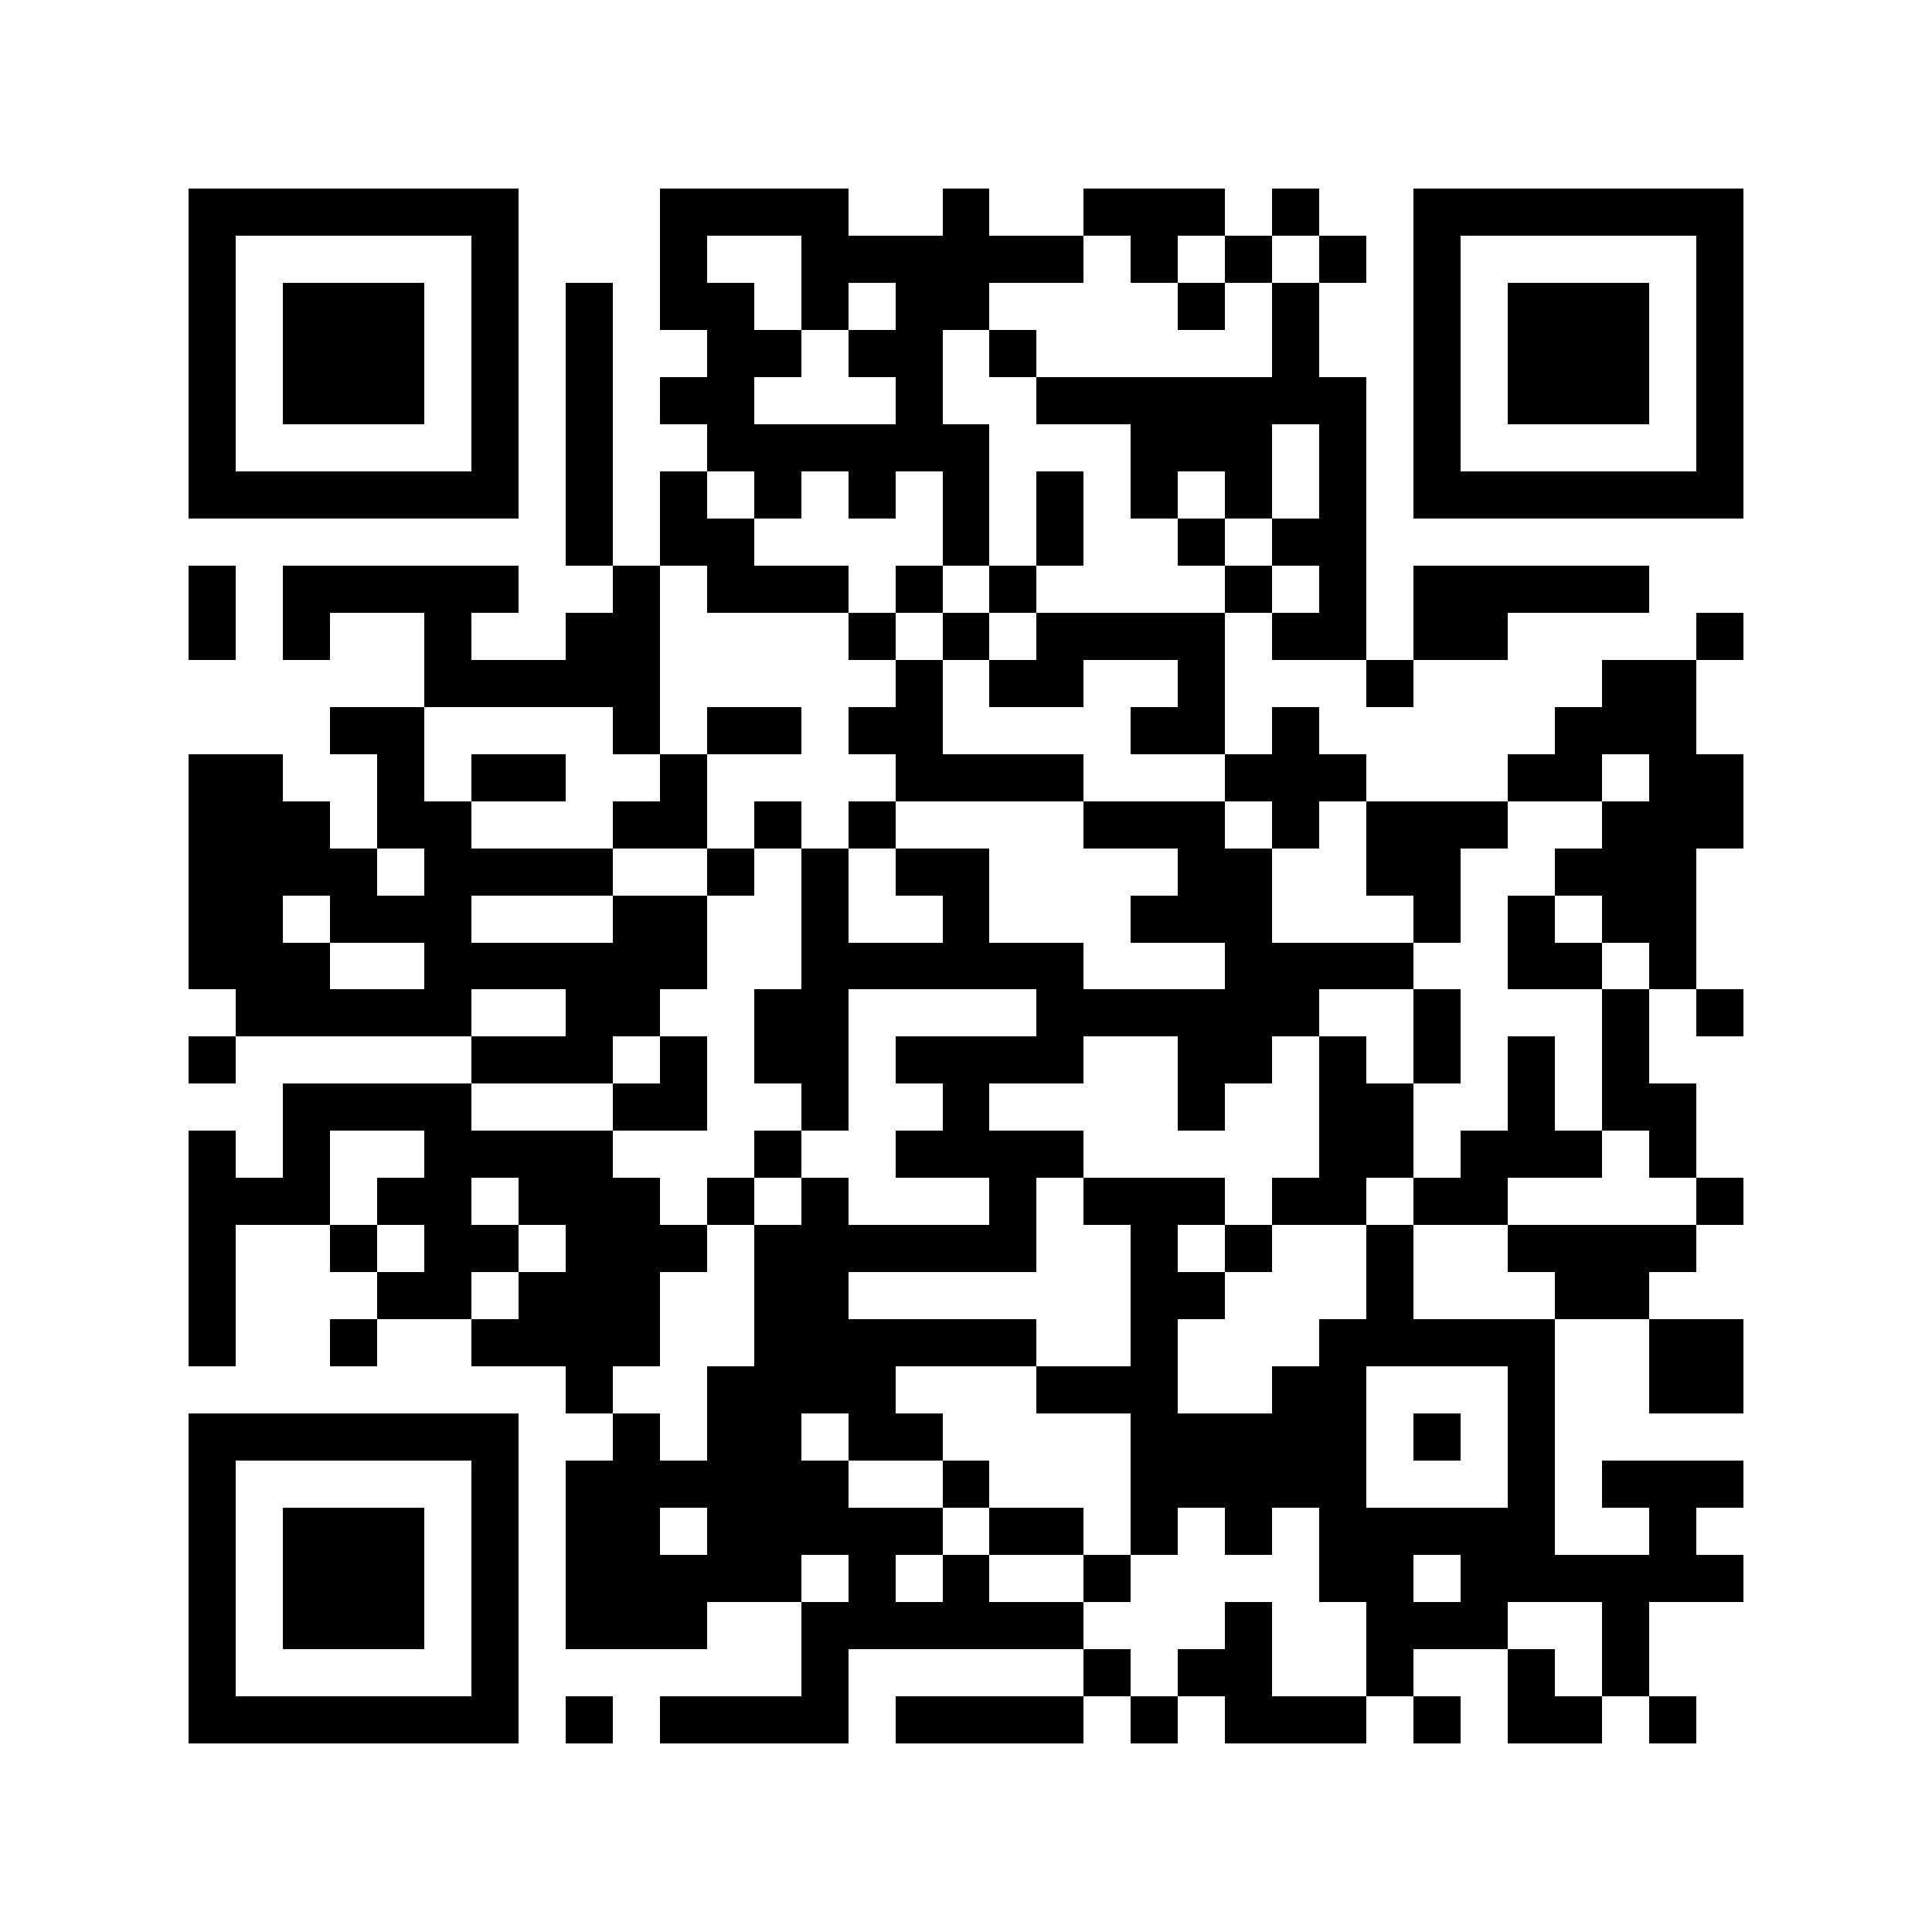
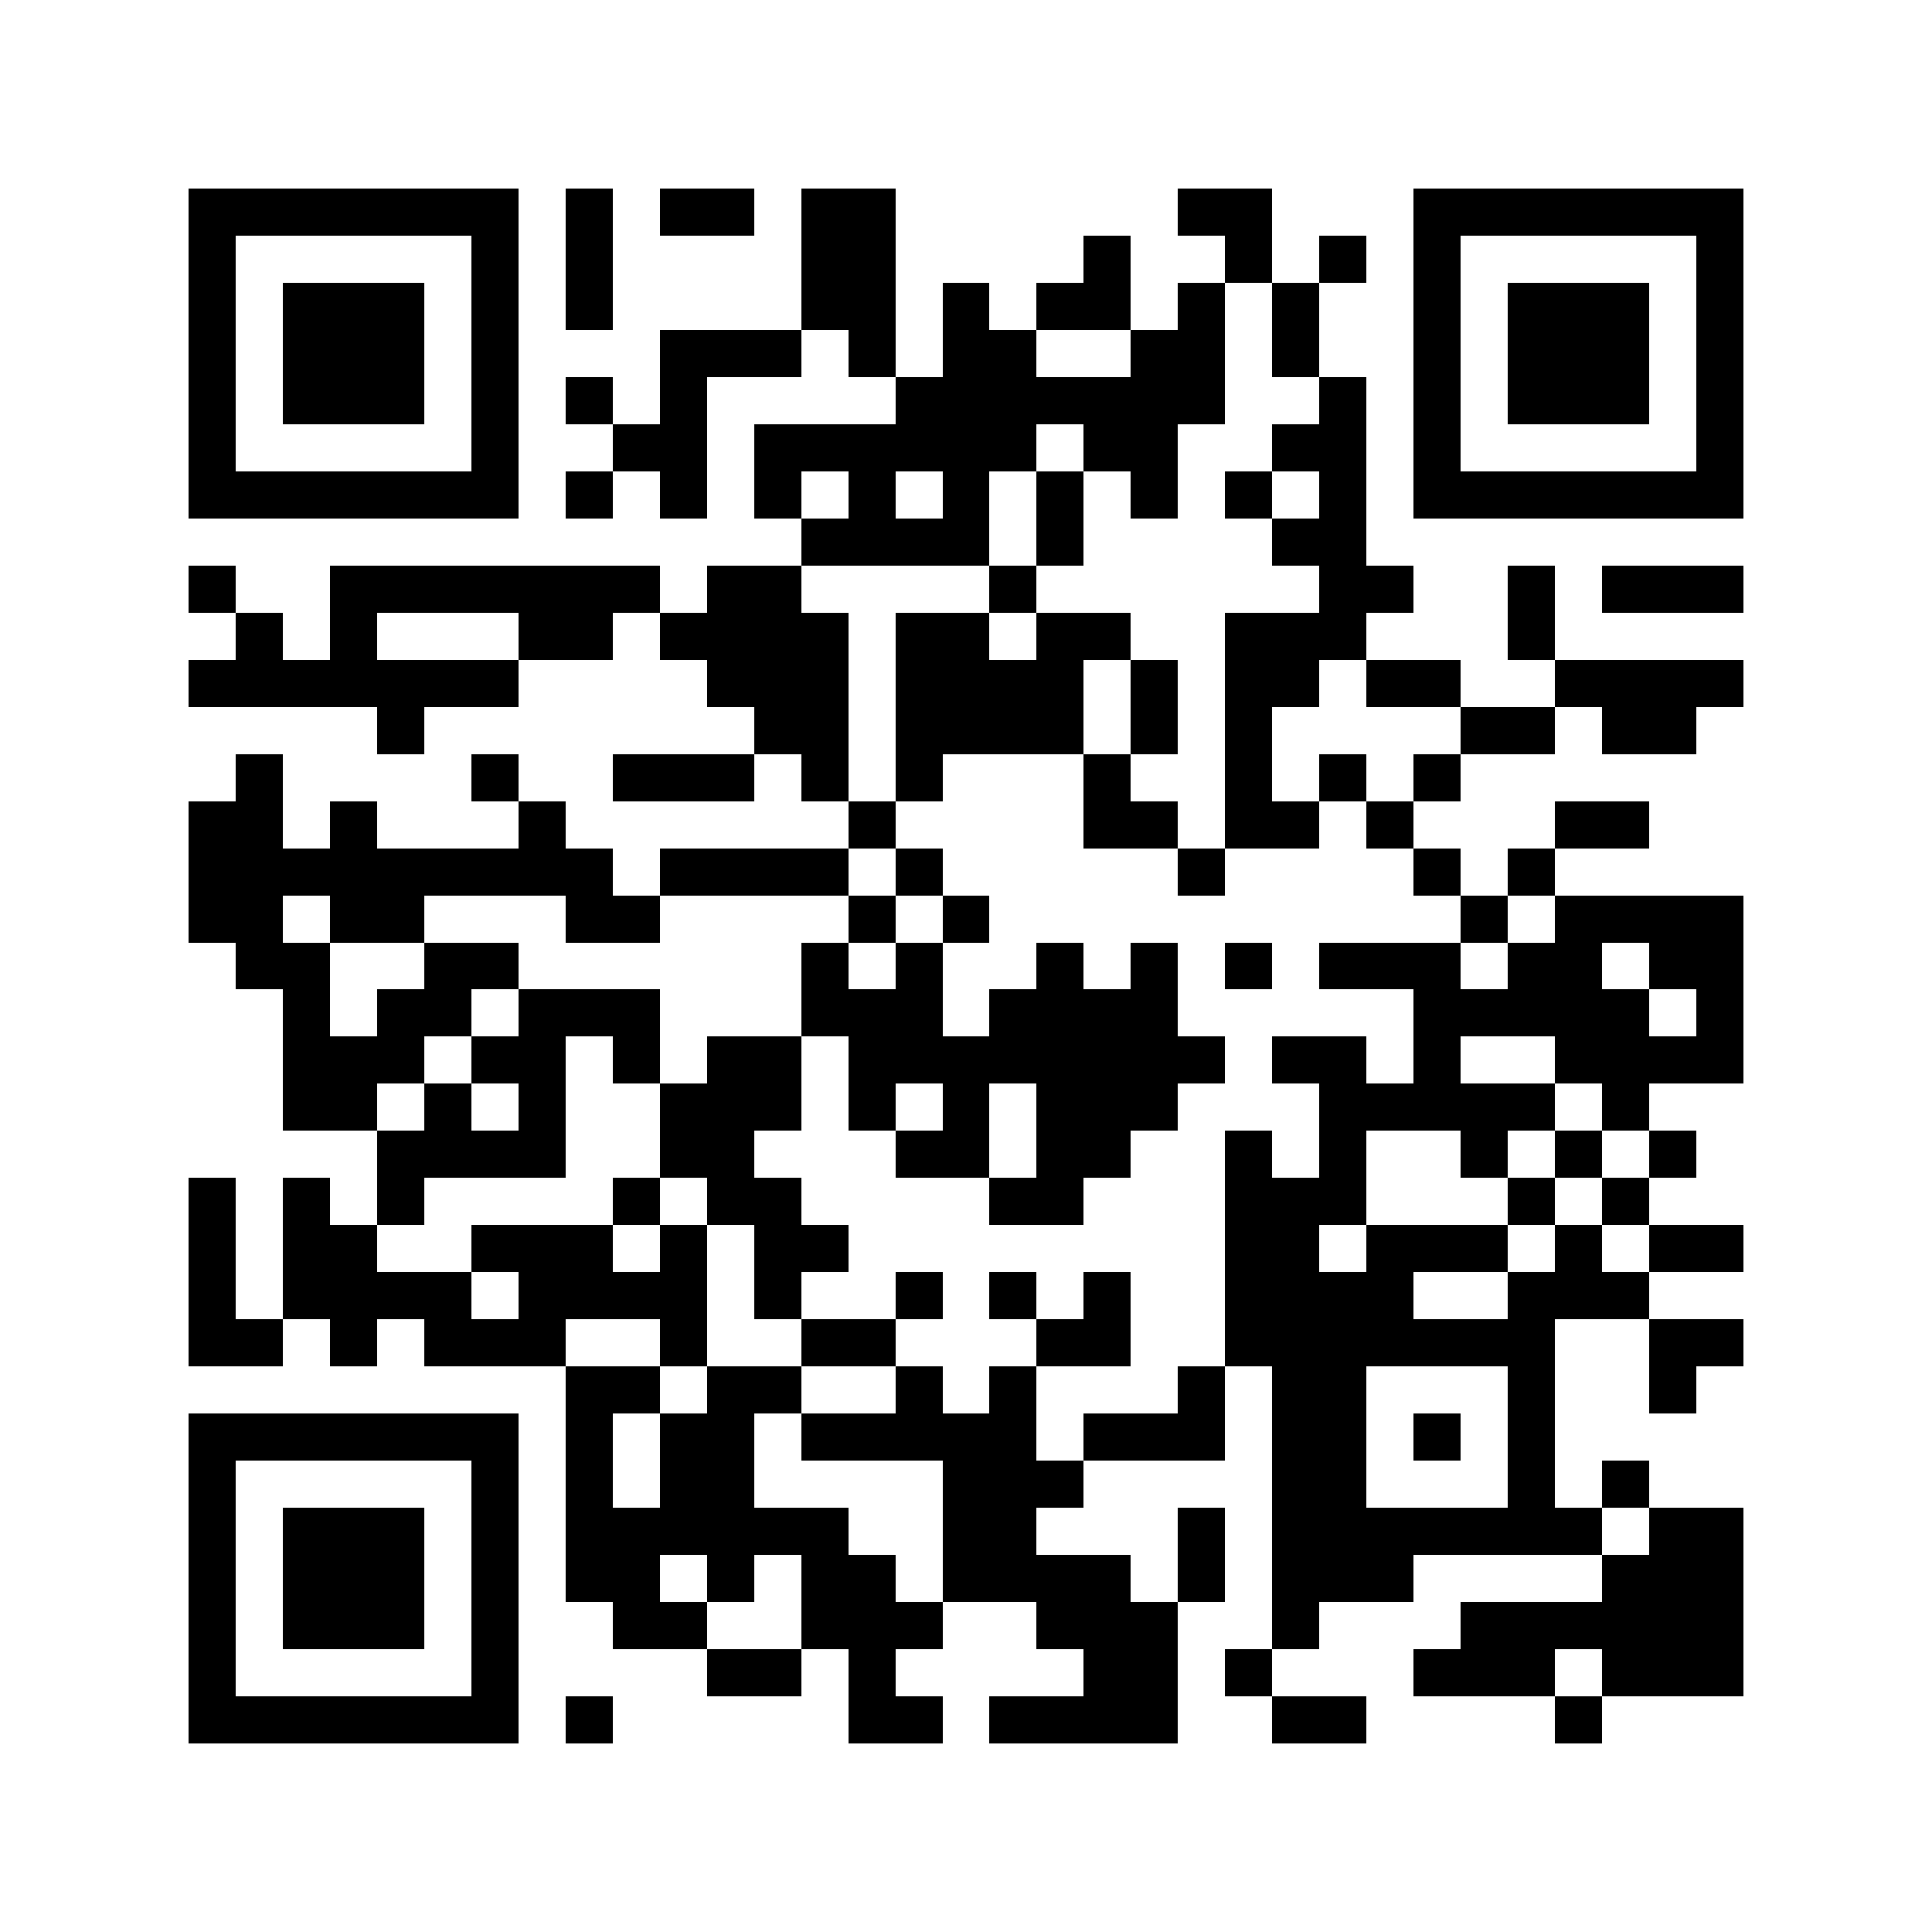
<svg xmlns="http://www.w3.org/2000/svg" viewBox="0 0 41 41" shape-rendering="crispEdges">
  <path fill="#ffffff" d="M0 0h41v41H0z" />
-   <path stroke="#000000" d="M4 4.5h7m3 0h4m2 0h1m2 0h3m1 0h1m2 0h7M4 5.5h1m5 0h1m3 0h1m2 0h6m1 0h1m1 0h1m1 0h1m1 0h1m5 0h1M4 6.5h1m1 0h3m1 0h1m1 0h1m1 0h2m1 0h1m1 0h2m4 0h1m1 0h1m2 0h1m1 0h3m1 0h1M4 7.5h1m1 0h3m1 0h1m1 0h1m2 0h2m1 0h2m1 0h1m5 0h1m2 0h1m1 0h3m1 0h1M4 8.5h1m1 0h3m1 0h1m1 0h1m1 0h2m3 0h1m2 0h7m1 0h1m1 0h3m1 0h1M4 9.5h1m5 0h1m1 0h1m2 0h6m3 0h3m1 0h1m1 0h1m5 0h1M4 10.5h7m1 0h1m1 0h1m1 0h1m1 0h1m1 0h1m1 0h1m1 0h1m1 0h1m1 0h1m1 0h7M12 11.5h1m1 0h2m4 0h1m1 0h1m2 0h1m1 0h2M4 12.5h1m1 0h5m2 0h1m1 0h3m1 0h1m1 0h1m4 0h1m1 0h1m1 0h5M4 13.5h1m1 0h1m2 0h1m2 0h2m4 0h1m1 0h1m1 0h4m1 0h2m1 0h2m4 0h1M9 14.5h5m5 0h1m1 0h2m2 0h1m3 0h1m4 0h2M7 15.5h2m4 0h1m1 0h2m1 0h2m4 0h2m1 0h1m5 0h3M4 16.5h2m2 0h1m1 0h2m2 0h1m4 0h4m3 0h3m3 0h2m1 0h2M4 17.5h3m1 0h2m3 0h2m1 0h1m1 0h1m4 0h3m1 0h1m1 0h3m2 0h3M4 18.5h4m1 0h4m2 0h1m1 0h1m1 0h2m4 0h2m2 0h2m2 0h3M4 19.5h2m1 0h3m3 0h2m2 0h1m2 0h1m3 0h3m3 0h1m1 0h1m1 0h2M4 20.5h3m2 0h6m2 0h6m3 0h4m2 0h2m1 0h1M5 21.5h5m2 0h2m2 0h2m4 0h6m2 0h1m3 0h1m1 0h1M4 22.5h1m5 0h3m1 0h1m1 0h2m1 0h4m2 0h2m1 0h1m1 0h1m1 0h1m1 0h1M6 23.5h4m3 0h2m2 0h1m2 0h1m4 0h1m2 0h2m2 0h1m1 0h2M4 24.5h1m1 0h1m2 0h4m3 0h1m2 0h4m5 0h2m1 0h3m1 0h1M4 25.5h3m1 0h2m1 0h3m1 0h1m1 0h1m3 0h1m1 0h3m1 0h2m1 0h2m4 0h1M4 26.5h1m2 0h1m1 0h2m1 0h3m1 0h6m2 0h1m1 0h1m2 0h1m2 0h4M4 27.5h1m3 0h2m1 0h3m2 0h2m6 0h2m3 0h1m3 0h2M4 28.5h1m2 0h1m2 0h4m2 0h6m2 0h1m3 0h5m2 0h2M12 29.5h1m2 0h4m3 0h3m2 0h2m3 0h1m2 0h2M4 30.5h7m2 0h1m1 0h2m1 0h2m4 0h5m1 0h1m1 0h1M4 31.5h1m5 0h1m1 0h6m2 0h1m3 0h5m3 0h1m1 0h3M4 32.5h1m1 0h3m1 0h1m1 0h2m1 0h5m1 0h2m1 0h1m1 0h1m1 0h5m2 0h1M4 33.5h1m1 0h3m1 0h1m1 0h5m1 0h1m1 0h1m2 0h1m4 0h2m1 0h6M4 34.5h1m1 0h3m1 0h1m1 0h3m2 0h6m3 0h1m2 0h3m2 0h1M4 35.5h1m5 0h1m6 0h1m5 0h1m1 0h2m2 0h1m2 0h1m1 0h1M4 36.5h7m1 0h1m1 0h4m1 0h4m1 0h1m1 0h3m1 0h1m1 0h2m1 0h1" />
+   <path stroke="#000000" d="M4 4.5h7m1 0h1m1 0h2m1 0h2m6 0h2m3 0h7M4 5.5h1m5 0h1m1 0h1m4 0h2m4 0h1m2 0h1m1 0h1m1 0h1m5 0h1M4 6.5h1m1 0h3m1 0h1m1 0h1m4 0h2m1 0h1m1 0h2m1 0h1m1 0h1m2 0h1m1 0h3m1 0h1M4 7.5h1m1 0h3m1 0h1m3 0h3m1 0h1m1 0h2m2 0h2m1 0h1m2 0h1m1 0h3m1 0h1M4 8.5h1m1 0h3m1 0h1m1 0h1m1 0h1m4 0h7m2 0h1m1 0h1m1 0h3m1 0h1M4 9.5h1m5 0h1m2 0h2m1 0h6m1 0h2m2 0h2m1 0h1m5 0h1M4 10.5h7m1 0h1m1 0h1m1 0h1m1 0h1m1 0h1m1 0h1m1 0h1m1 0h1m1 0h1m1 0h7M17 11.5h4m1 0h1m4 0h2M4 12.5h1m2 0h7m1 0h2m4 0h1m6 0h2m2 0h1m1 0h3M5 13.5h1m1 0h1m3 0h2m1 0h4m1 0h2m1 0h2m2 0h3m3 0h1M4 14.5h7m4 0h3m1 0h4m1 0h1m1 0h2m1 0h2m2 0h4M8 15.5h1m7 0h2m1 0h4m1 0h1m1 0h1m4 0h2m1 0h2M5 16.5h1m4 0h1m2 0h3m1 0h1m1 0h1m3 0h1m2 0h1m1 0h1m1 0h1M4 17.5h2m1 0h1m3 0h1m6 0h1m4 0h2m1 0h2m1 0h1m3 0h2M4 18.5h9m1 0h4m1 0h1m5 0h1m4 0h1m1 0h1M4 19.5h2m1 0h2m3 0h2m4 0h1m1 0h1m10 0h1m1 0h4M5 20.5h2m2 0h2m6 0h1m1 0h1m2 0h1m1 0h1m1 0h1m1 0h3m1 0h2m1 0h2M6 21.5h1m1 0h2m1 0h3m3 0h3m1 0h4m5 0h5m1 0h1M6 22.5h3m1 0h2m1 0h1m1 0h2m1 0h8m1 0h2m1 0h1m2 0h4M6 23.5h2m1 0h1m1 0h1m2 0h3m1 0h1m1 0h1m1 0h3m3 0h5m1 0h1M8 24.5h4m2 0h2m3 0h2m1 0h2m2 0h1m1 0h1m2 0h1m1 0h1m1 0h1M4 25.5h1m1 0h1m1 0h1m4 0h1m1 0h2m4 0h2m3 0h3m3 0h1m1 0h1M4 26.5h1m1 0h2m2 0h3m1 0h1m1 0h2m8 0h2m1 0h3m1 0h1m1 0h2M4 27.5h1m1 0h4m1 0h4m1 0h1m2 0h1m1 0h1m1 0h1m2 0h4m2 0h3M4 28.5h2m1 0h1m1 0h3m2 0h1m2 0h2m3 0h2m2 0h7m2 0h2M12 29.5h2m1 0h2m2 0h1m1 0h1m3 0h1m1 0h2m3 0h1m2 0h1M4 30.5h7m1 0h1m1 0h2m1 0h5m1 0h3m1 0h2m1 0h1m1 0h1M4 31.5h1m5 0h1m1 0h1m1 0h2m4 0h3m4 0h2m3 0h1m1 0h1M4 32.5h1m1 0h3m1 0h1m1 0h6m2 0h2m3 0h1m1 0h7m1 0h2M4 33.5h1m1 0h3m1 0h1m1 0h2m1 0h1m1 0h2m1 0h4m1 0h1m1 0h3m4 0h3M4 34.5h1m1 0h3m1 0h1m2 0h2m2 0h3m2 0h3m2 0h1m3 0h6M4 35.5h1m5 0h1m4 0h2m1 0h1m4 0h2m1 0h1m3 0h3m1 0h3M4 36.5h7m1 0h1m5 0h2m1 0h4m2 0h2m4 0h1" />
</svg>
